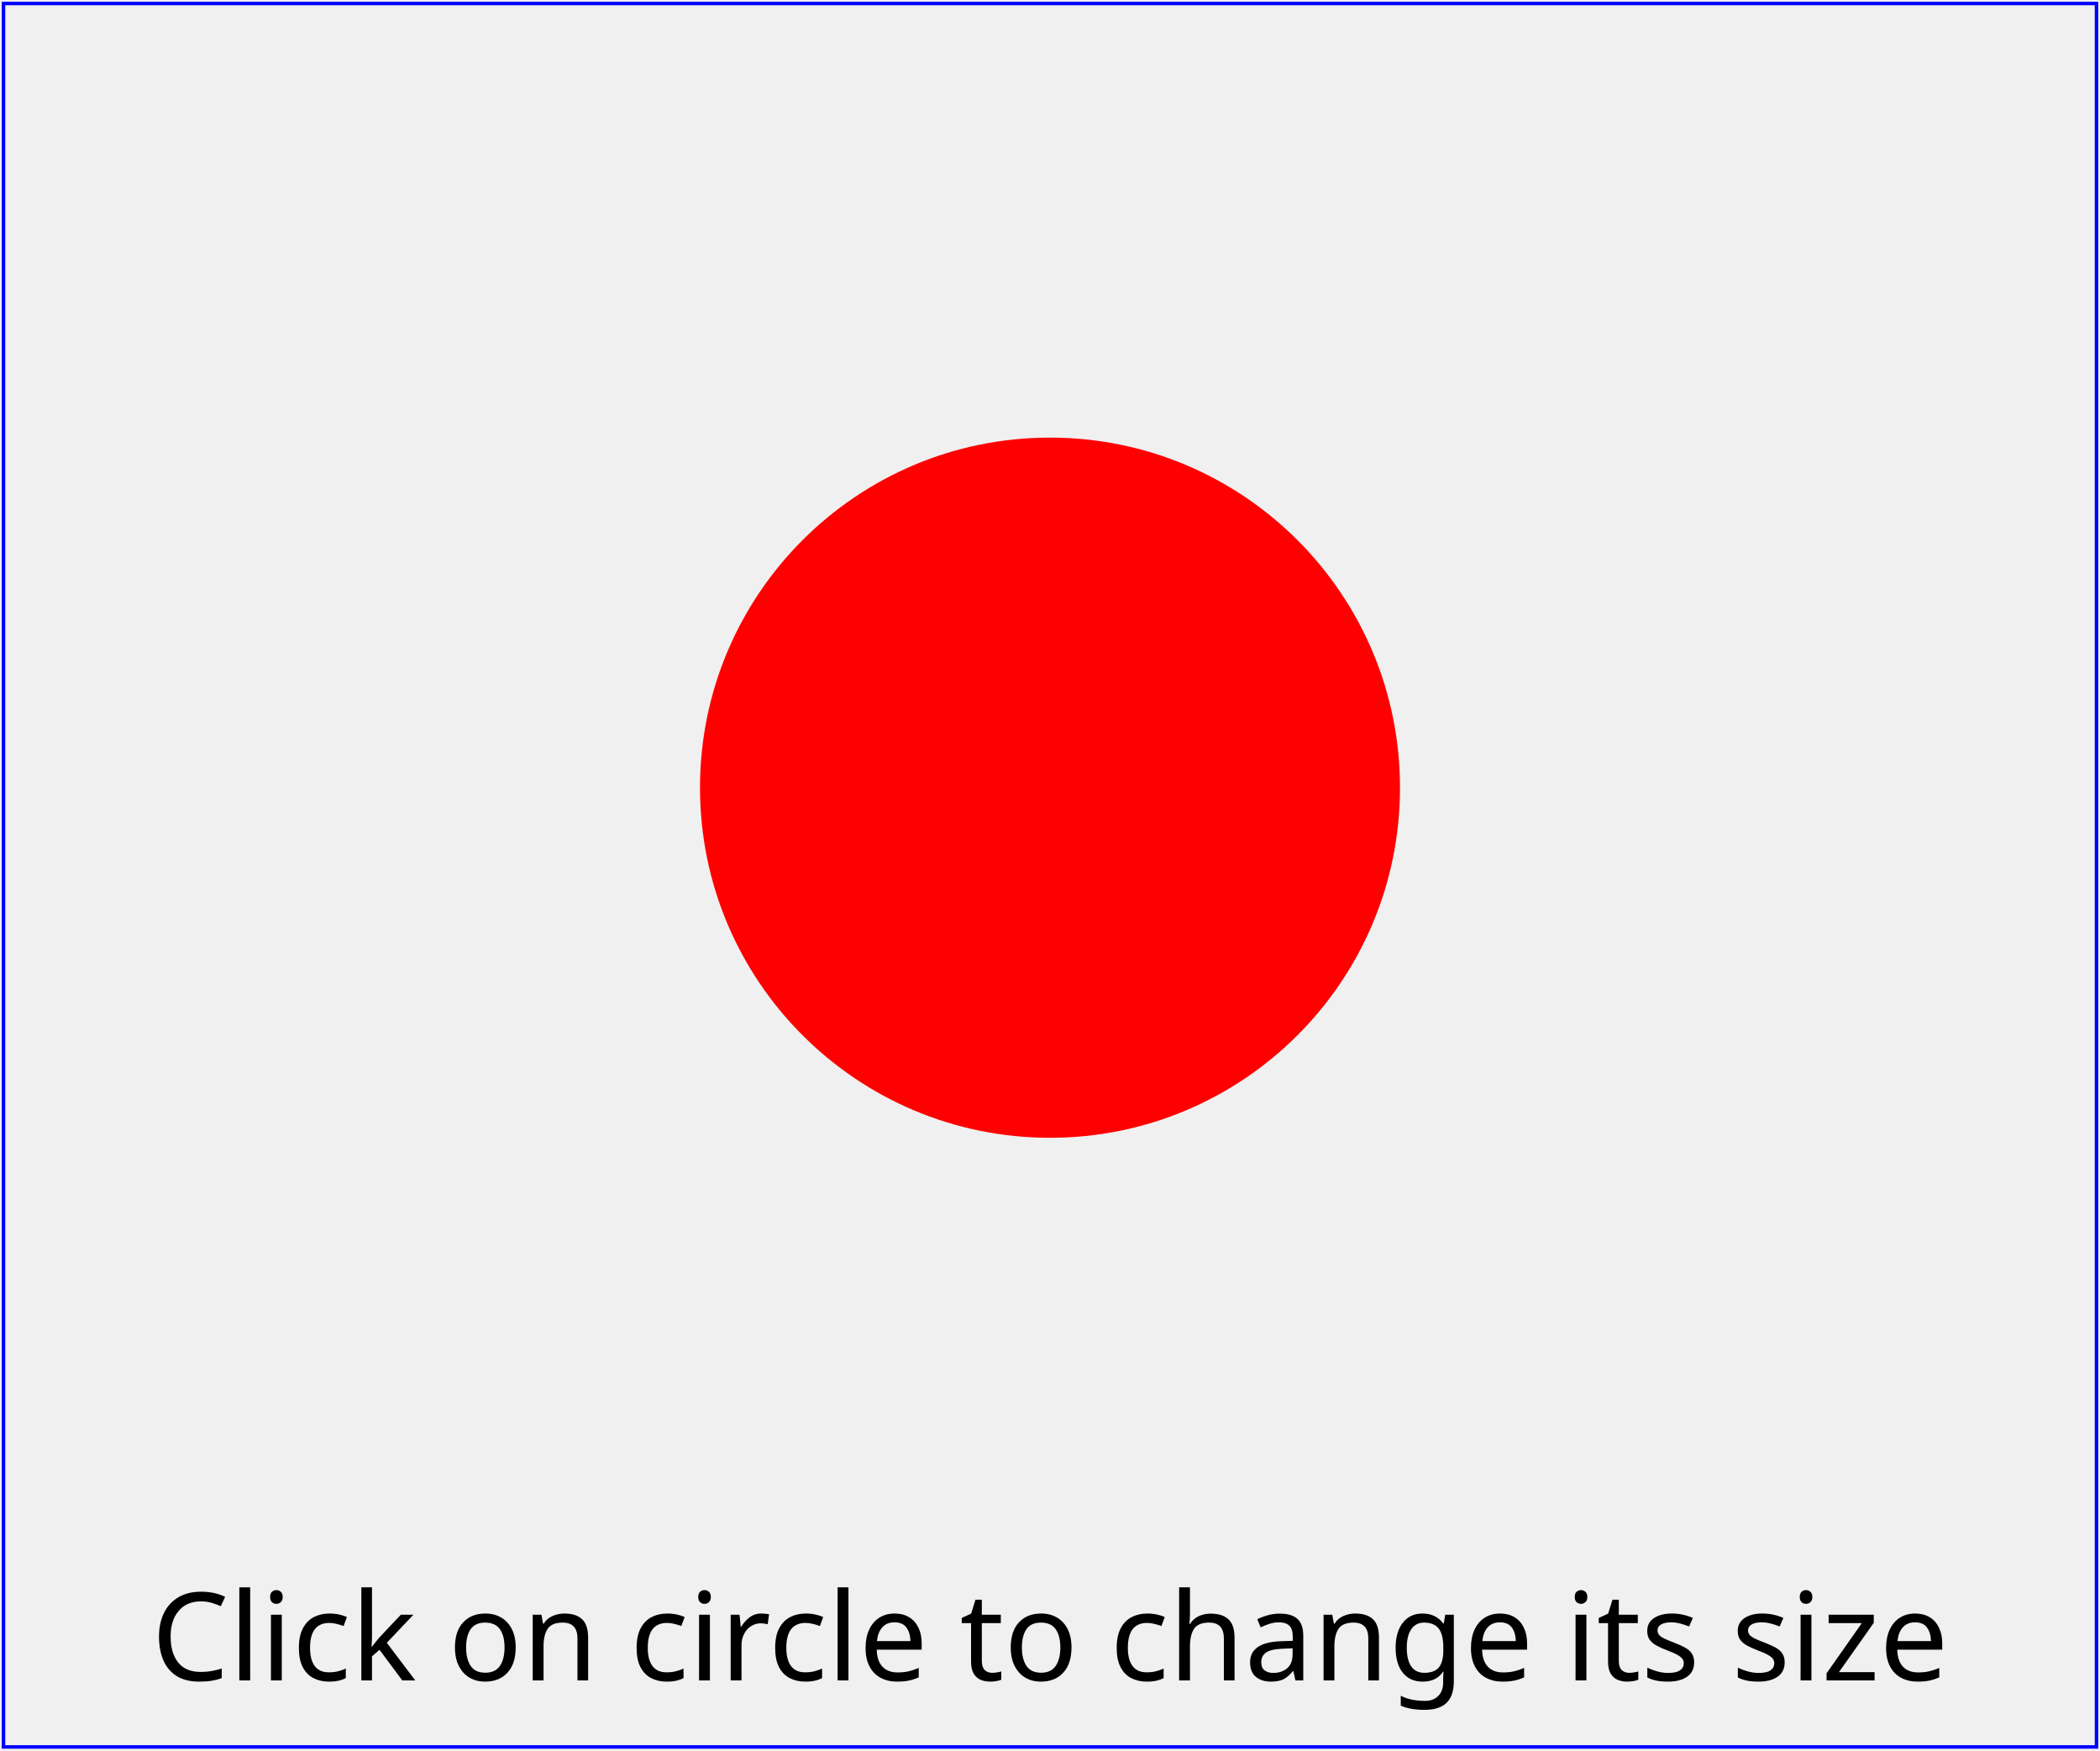
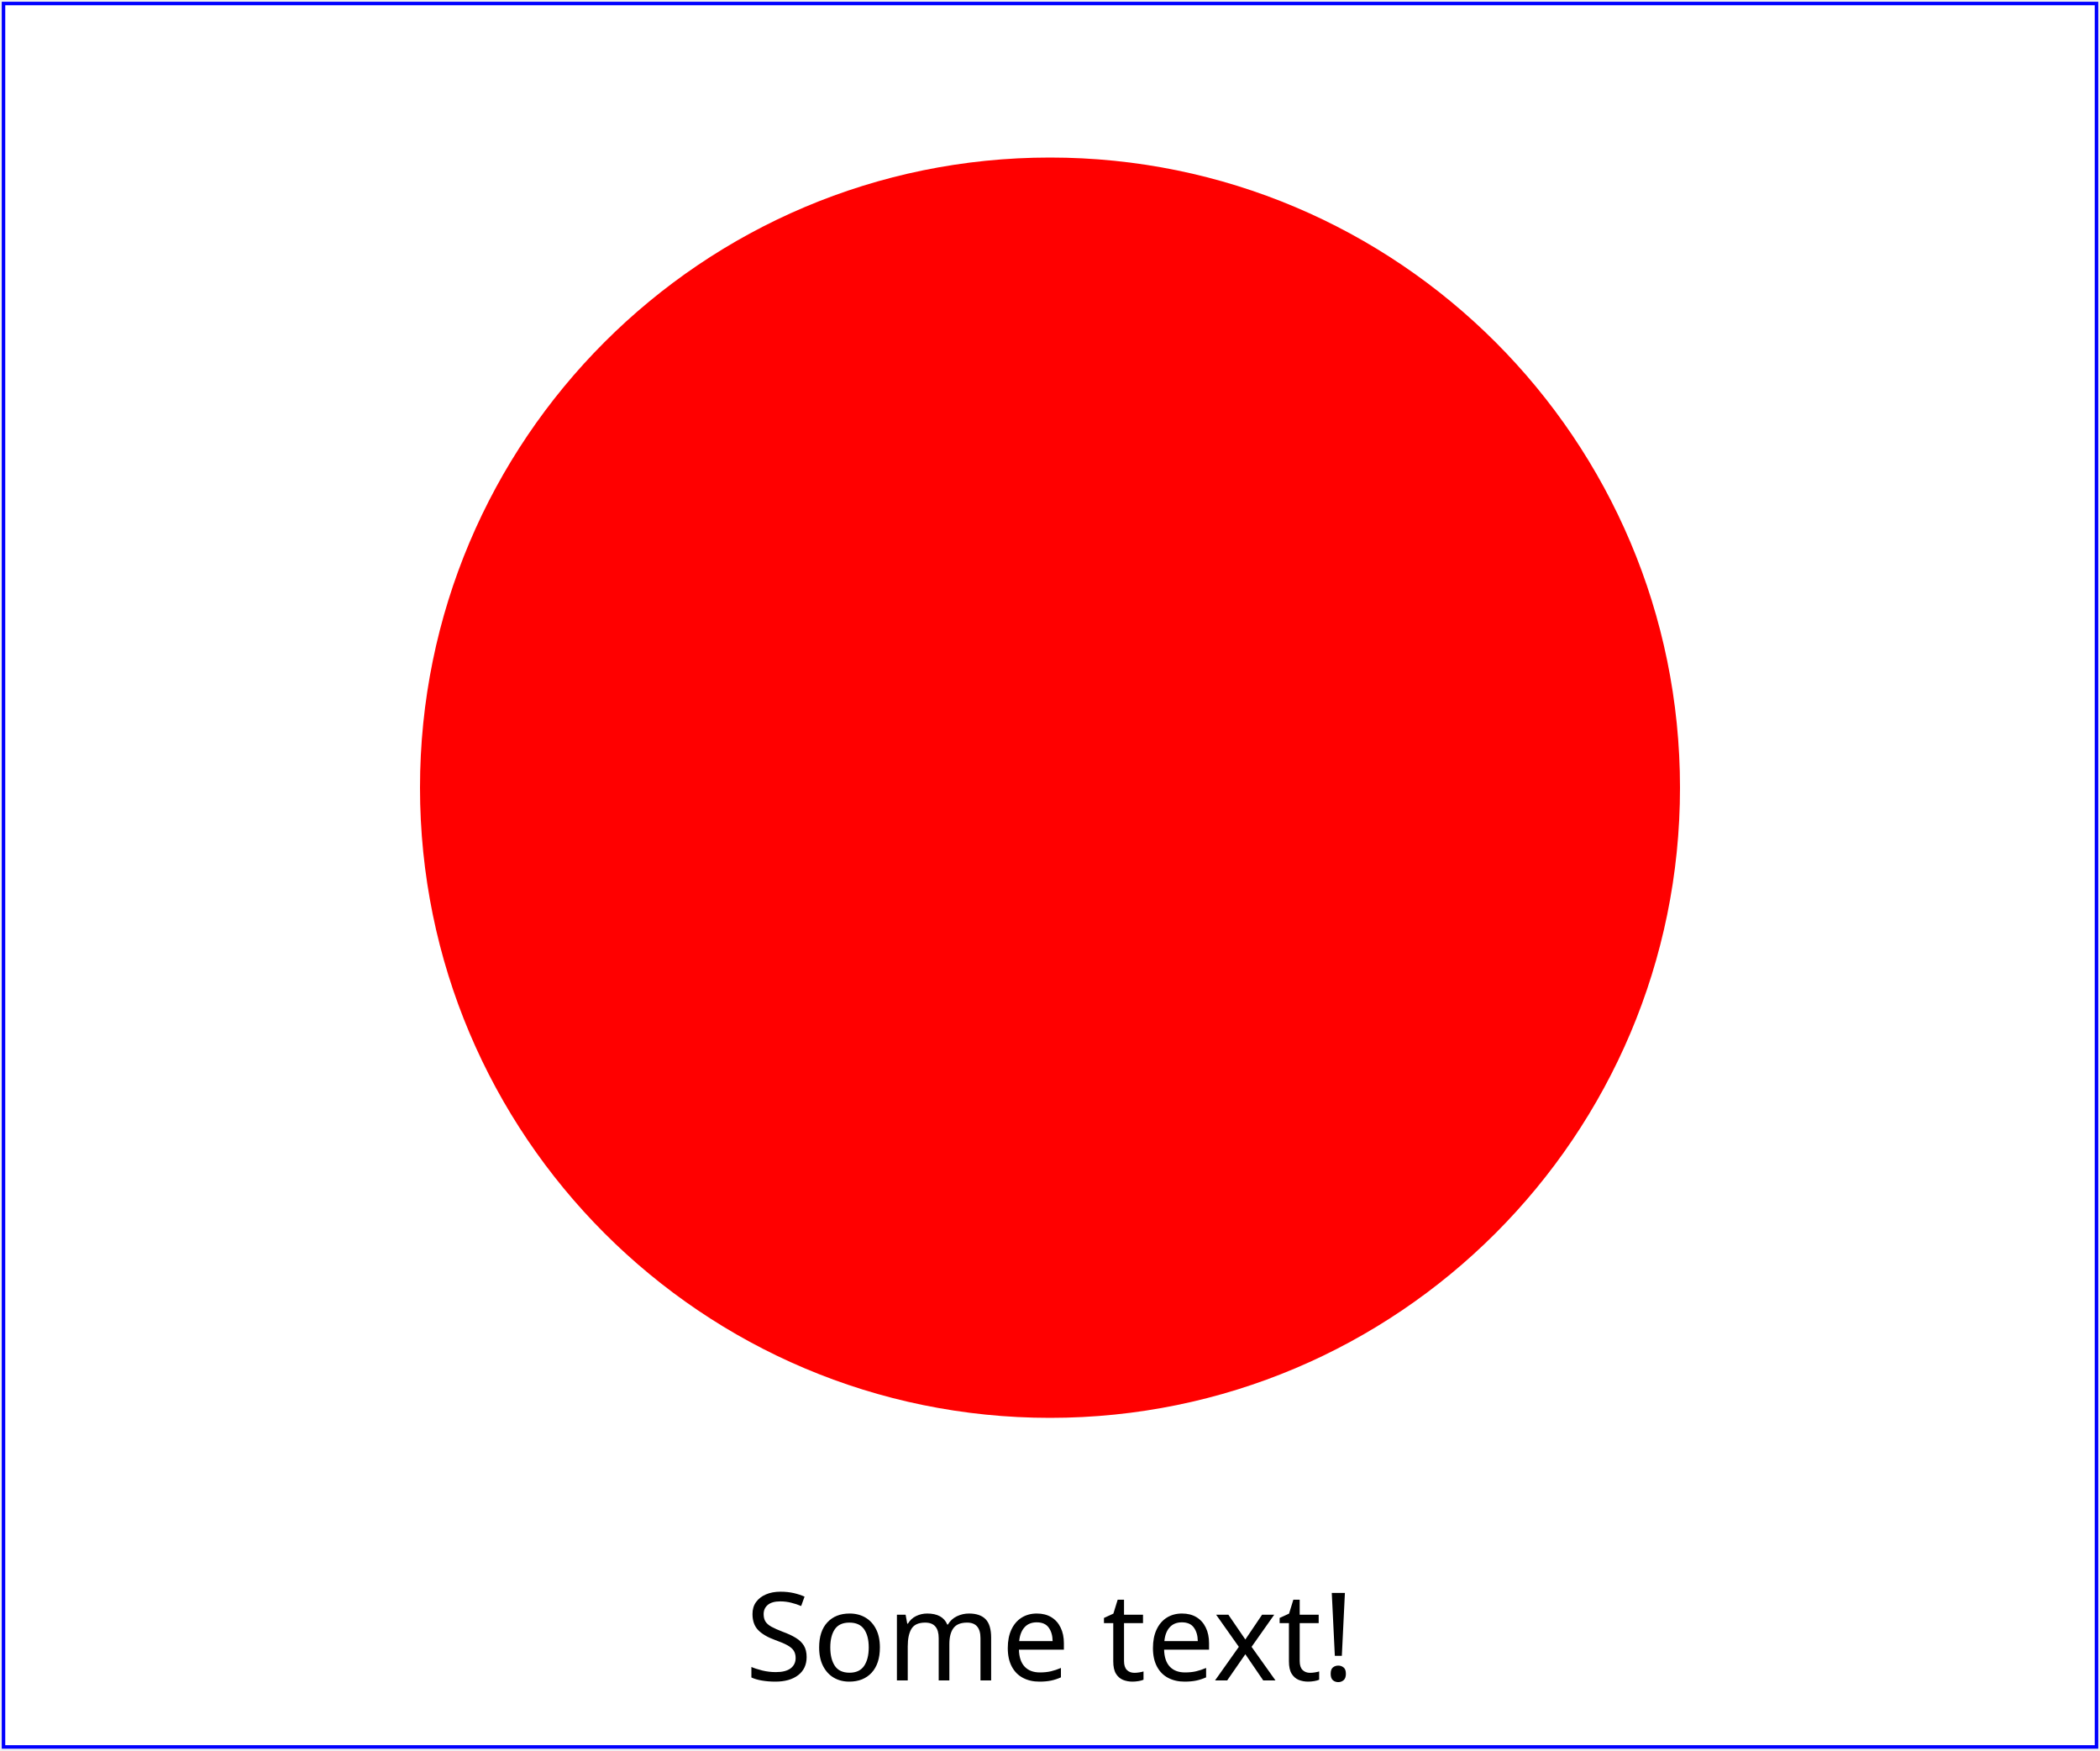
<svg xmlns="http://www.w3.org/2000/svg" width="6cm" height="5cm" viewBox="0 0 600 500" version="1.1">
-   <rect x="1" y="1" width="598" height="498" fill="none" stroke="blue" />
-   <circle cx="300" cy="225" r="100" fill="red" />
-   <text x="300" y="480" font-family="Verdana" font-size="35" text-anchor="middle">
-     Click on circle to change its size
-   </text>
+   <rect x="1" y="1" width="598" height="498" fill="white" stroke="blue" />
+   <circle cx="300" cy="225" r="180" fill="red" />
+   <text x="300" y="480" font-family="Verdana" font-size="35" text-anchor="middle">Some text!</text>
</svg>
